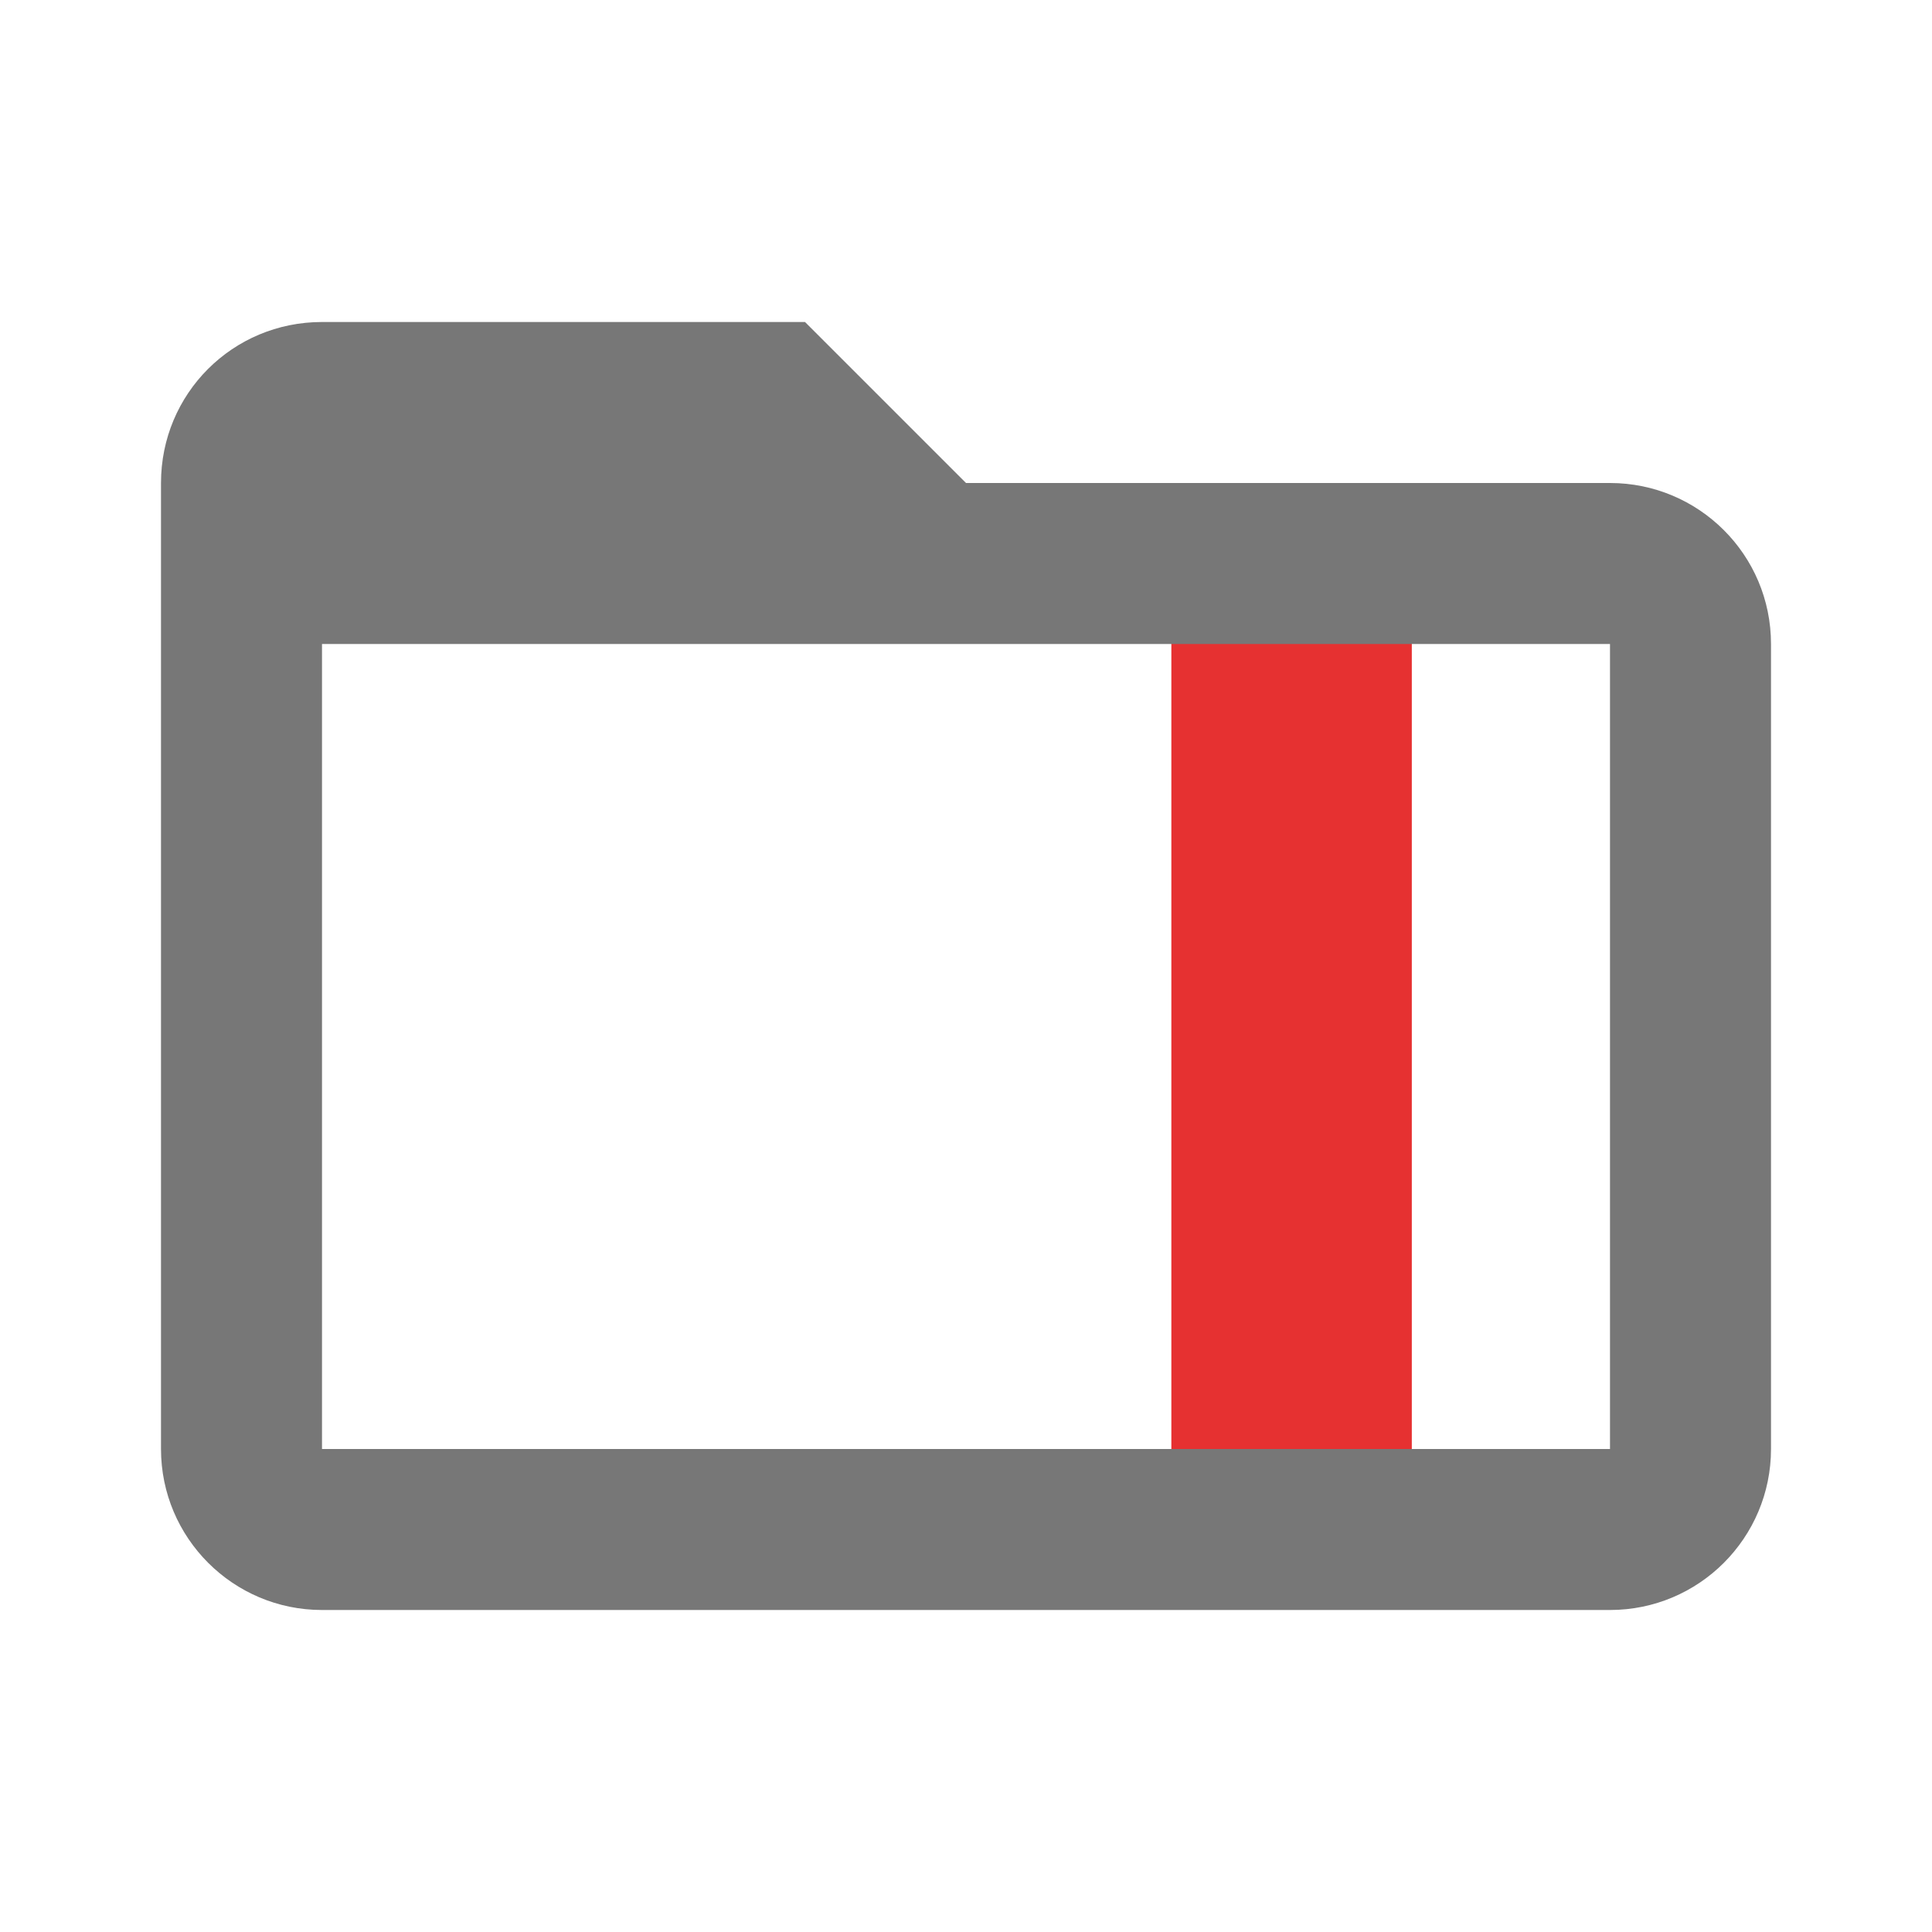
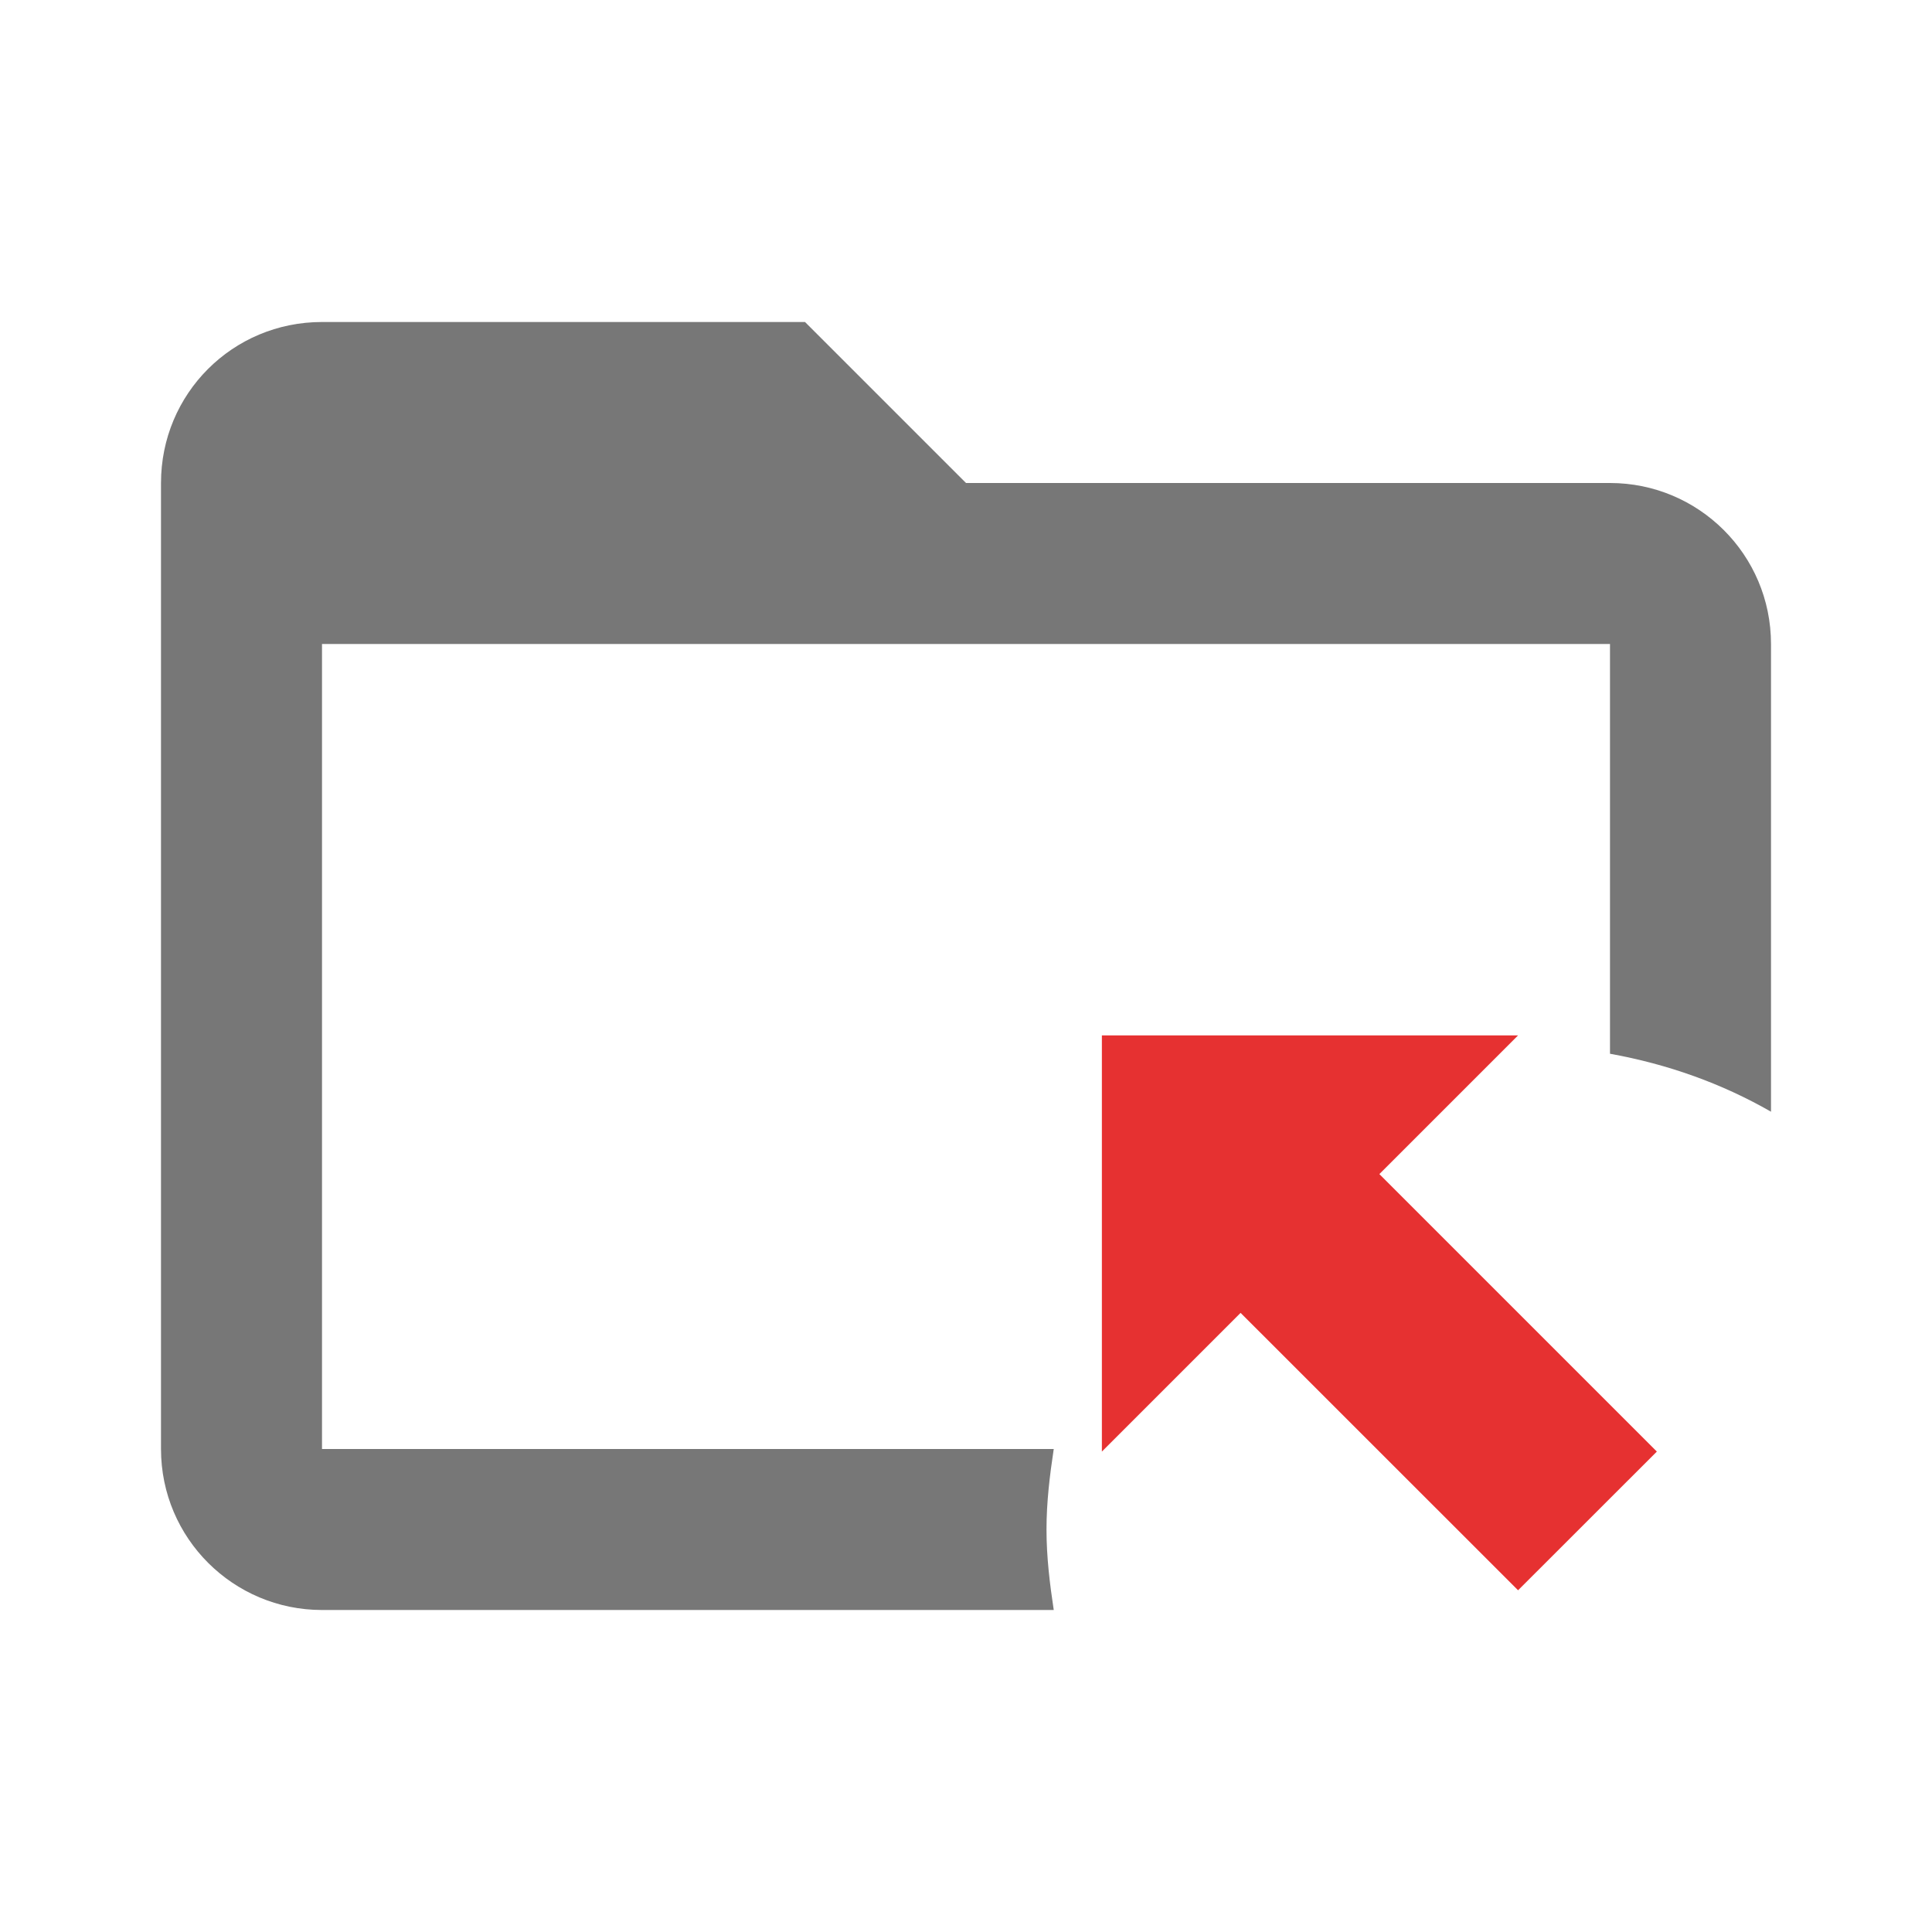
- <svg xmlns="http://www.w3.org/2000/svg" viewBox="0 0 24 24">
-   <rect x="14.551" y="7.996" width="2.987" height="10.007" style="fill: rgb(230, 49, 49);" />
-   <path d="M 10 4 L 12 6 L 20 6 C 21.1 6 22 6.89 22 8 L 22 18 C 22 19.104 21.105 20 20 20 L 4 20 C 2.896 20 2 19.104 2 18 L 2 6 C 2 4.89 2.89 4 4 4 L 10 4 Z M 4 18 L 20 18 L 20 8 L 4 8 L 4 18 Z" style="stroke-width: 1; fill: rgb(119, 119, 119);" />
+ <svg xmlns="http://www.w3.org/2000/svg" width="100%" height="100%" viewBox="0 0 24 24" version="1.1" xml:space="preserve" style="fill-rule:evenodd;clip-rule:evenodd;stroke-linejoin:round;stroke-miterlimit:2;">
+   <path d="M22,8L22,13.81C21.39,13.46 20.72,13.22 20,13.09L20,8L4,8L4,18L13.09,18C13.04,18.33 13,18.66 13,19C13,19.34 13.04,19.67 13.09,20L4,20C2.9,20 2,19.11 2,18L2,6C2,4.89 2.89,4 4,4L10,4L12,6L20,6C21.1,6 22,6.89 22,8Z" style="fill:rgb(119,119,119);" />
+   <path d="M18.858,12.862L13.688,12.862L13.688,18.032L15.411,16.309L18.858,19.755L20.582,18.032L17.135,14.585L18.858,12.862Z" style="fill:rgb(230,49,49);" />
</svg>
